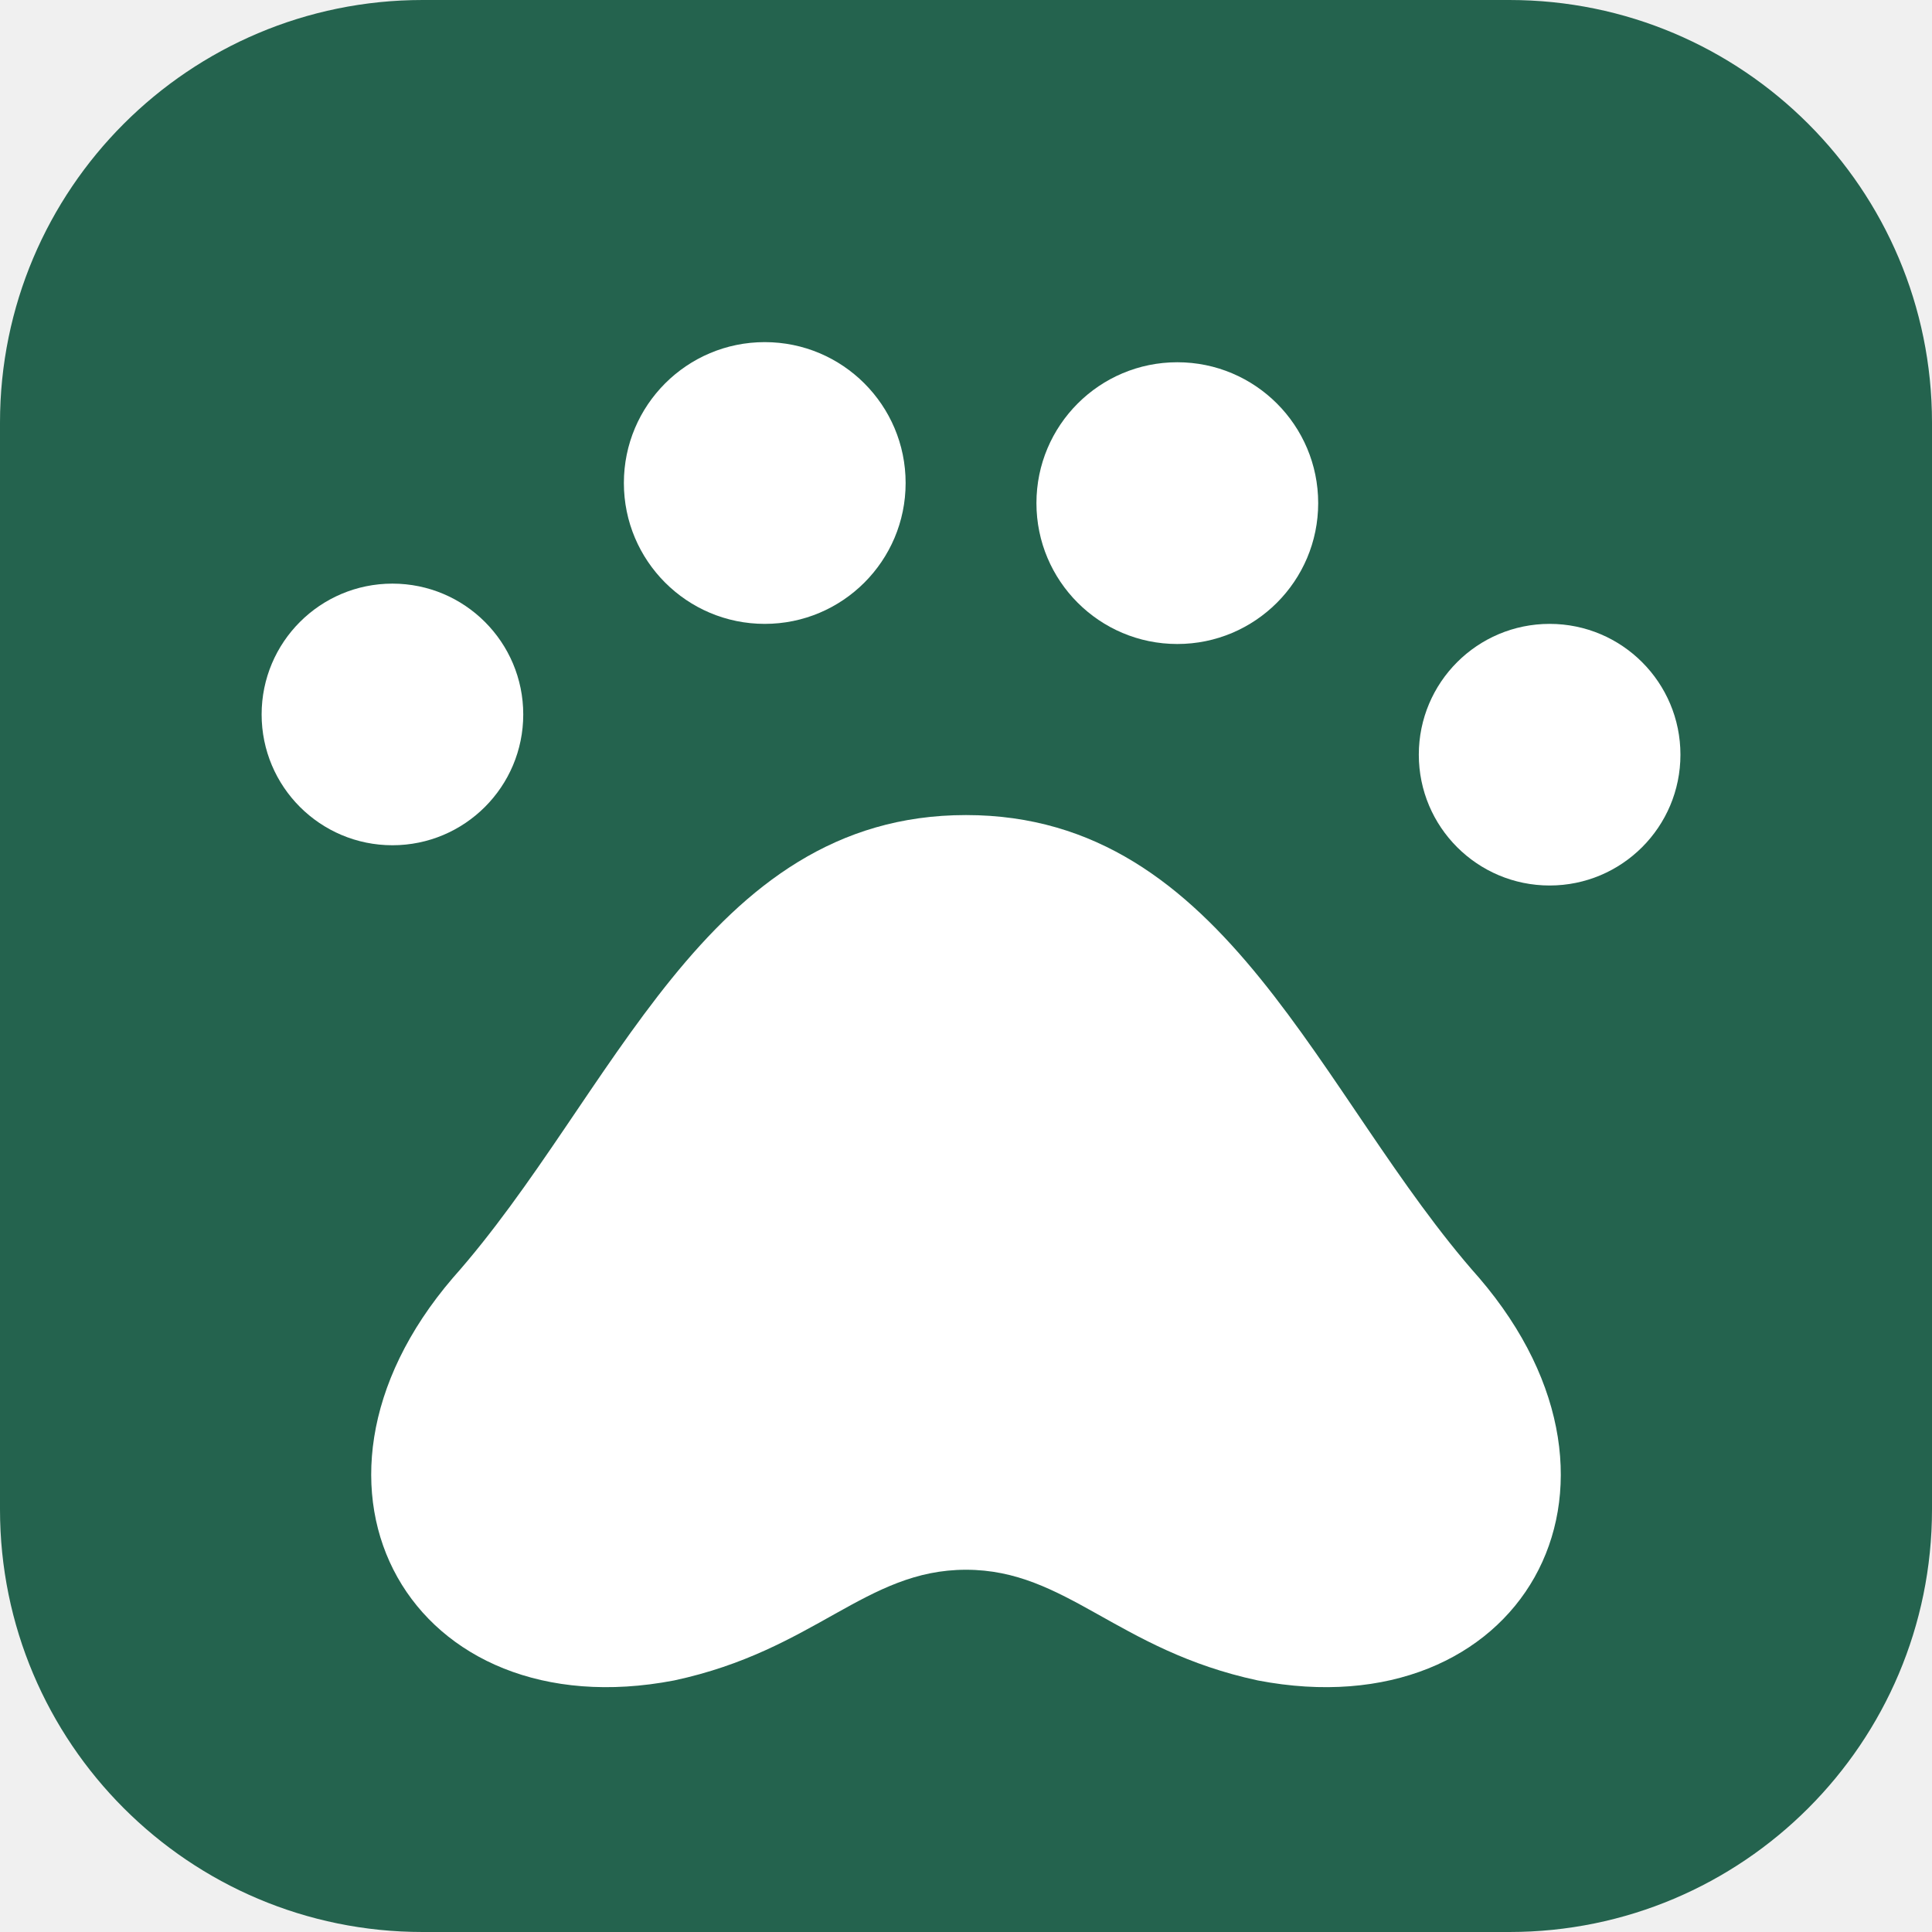
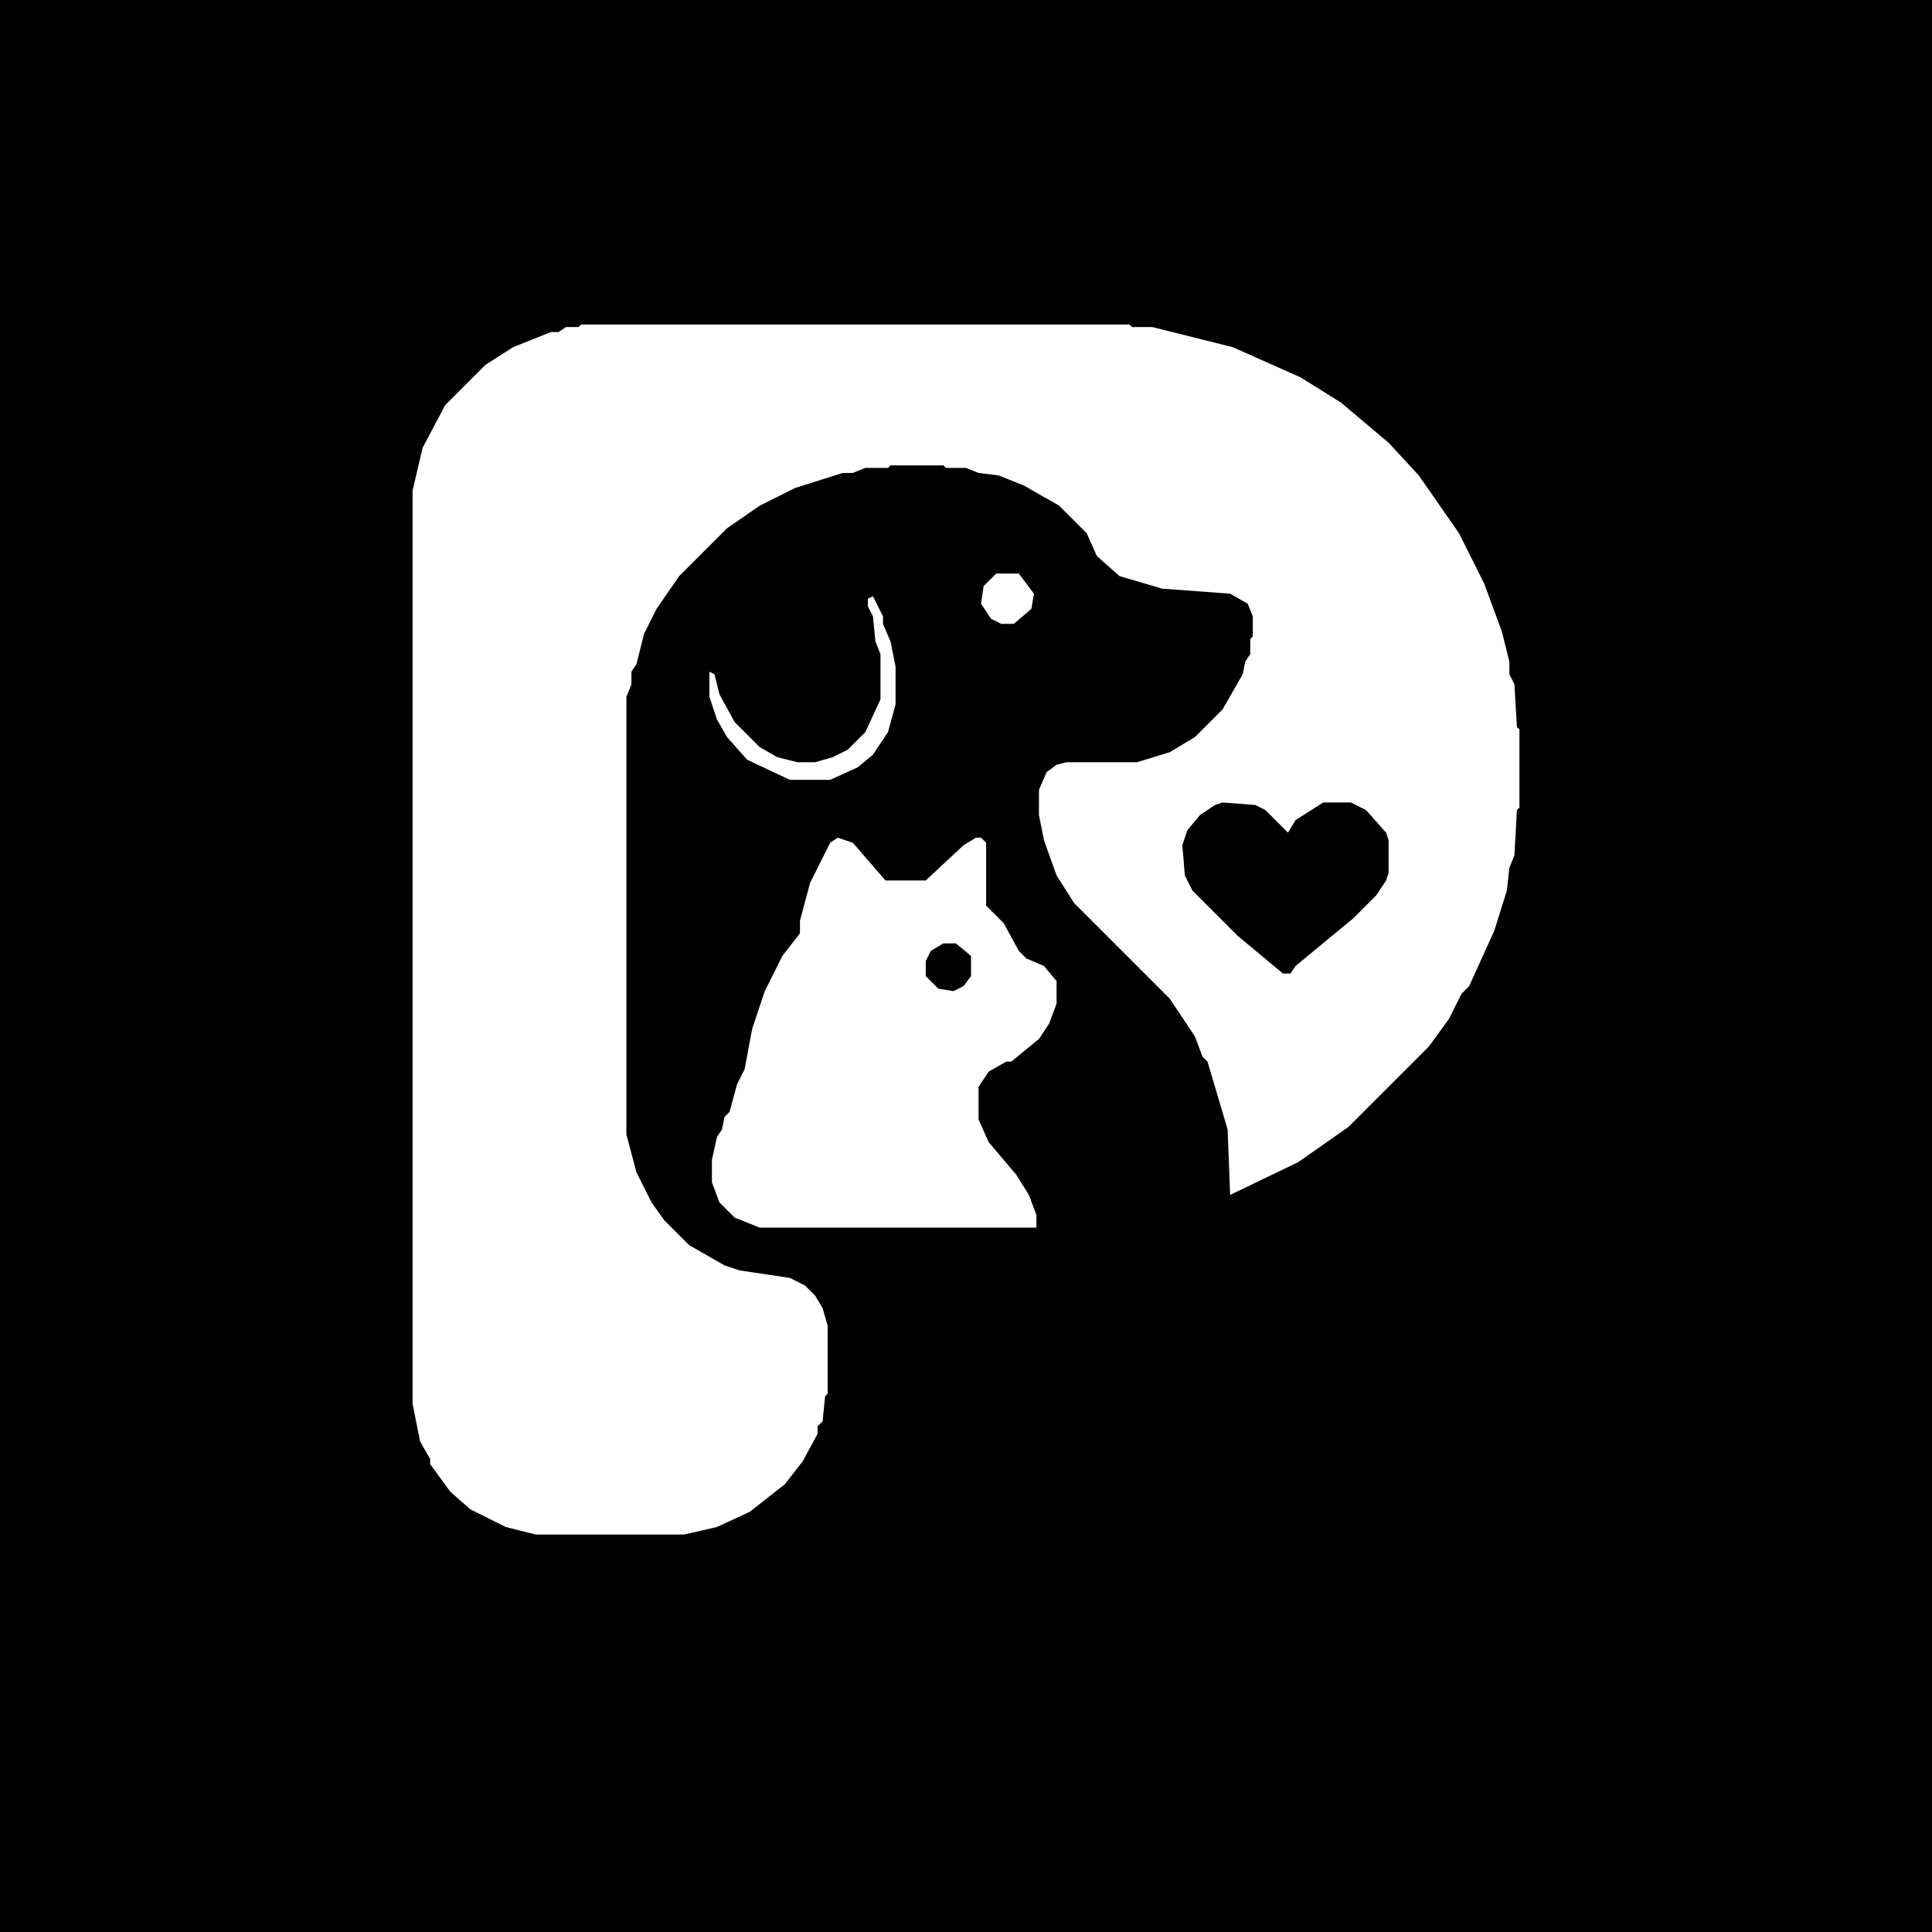
- <svg xmlns="http://www.w3.org/2000/svg" viewBox="0 0 192 192">
-   <rect width="192" height="192" rx="42" fill="#24634e" />
-   <g fill="#fff">
-     <circle cx="39" cy="71" r="13" />
-     <circle cx="76" cy="48" r="14" />
-     <circle cx="117" cy="50" r="14" />
-     <circle cx="154" cy="75" r="13" />
-     <path d="M96 81c-26 0-35 28-51 46-18 21-4 45 22 40 14-3 19-11 29-11s15 8 29 11c26 5 40-19 22-40-16-18-25-46-51-46Z" />
-   </g>
+ <svg xmlns="http://www.w3.org/2000/svg" width="512" height="512" viewBox="0 0 768 768" role="img" aria-label="Patiyiz logosu">
+   <rect width="768" height="768" fill="#000" />
+   <path fill="#fff" fill-rule="evenodd" d="M333,333 330,335 322,351 318,366 318,371 311,380 304,394 299,409 296,425 293,431 290,442 288,444 287,449 285,452 283,461 283,470 286,478 292,484 302,488 412,488 412,483 409,475 404,467 393,454 389,445 389,432 393,426 400,422 402,422 413,413 417,407 420,399 420,390 415,384 408,381 405,378 399,367 392,360 392,335 390,333 388,333 383,336 368,350 352,350 339,335Z M375,375 380,375 386,380 386,388 383,392 379,394 373,393 368,388 368,382 370,378Z M347,237 345,238 345,241 347,245 348,255 350,260 350,278 344,291 337,298 331,301 324,303 317,303 309,301 302,297 292,287 286,276 284,268 282,267 282,277 285,286 289,293 297,302 314,310 330,310 341,305 347,300 353,291 356,280 356,265 354,255 351,248 351,245Z M396,228 391,233 390,240 394,246 398,248 403,248 410,242 411,236 405,228Z M517,150 490,138 458,130 450,130 449,129 231,129 230,130 225,130 222,132 219,132 204,138 193,145 177,161 168,178 164,195 164,558 167,573 171,580 171,582 179,593 187,600 201,607 213,610 272,610 285,607 298,601 312,590 319,581 325,570 325,567 327,565 328,555 329,554 329,527 327,520 324,515 320,511 314,508 294,505 288,503 274,495 264,485 259,478 253,466 249,451 249,277 251,272 251,267 253,264 256,252 261,242 270,229 289,210 302,201 316,194 335,188 339,188 344,186 353,186 354,185 375,185 376,186 384,186 389,188 397,189 407,193 421,201 432,212 436,221 445,229 462,234 489,236 496,240 498,245 498,253 497,254 497,260 495,263 494,268 486,282 475,293 465,299 452,303 424,303 420,304 416,307 413,314 413,324 415,334 420,348 427,359 465,397 475,412 478,420 480,422 488,449 489,475 516,462 536,448 568,416 576,405 581,395 584,392 594,370 599,354 600,345 602,340 603,322 604,321 604,290 603,289 602,272 600,268 600,263 597,251 590,232 580,212 564,189 552,176 533,160Z M483,320 486,319 499,320 503,322 512,331 515,326 526,319 537,319 543,322 551,331 552,334 552,347 551,350 547,356 538,365 515,384 513,387 510,387 492,372 474,354 471,348 470,336 472,330 477,324Z" />
</svg>
